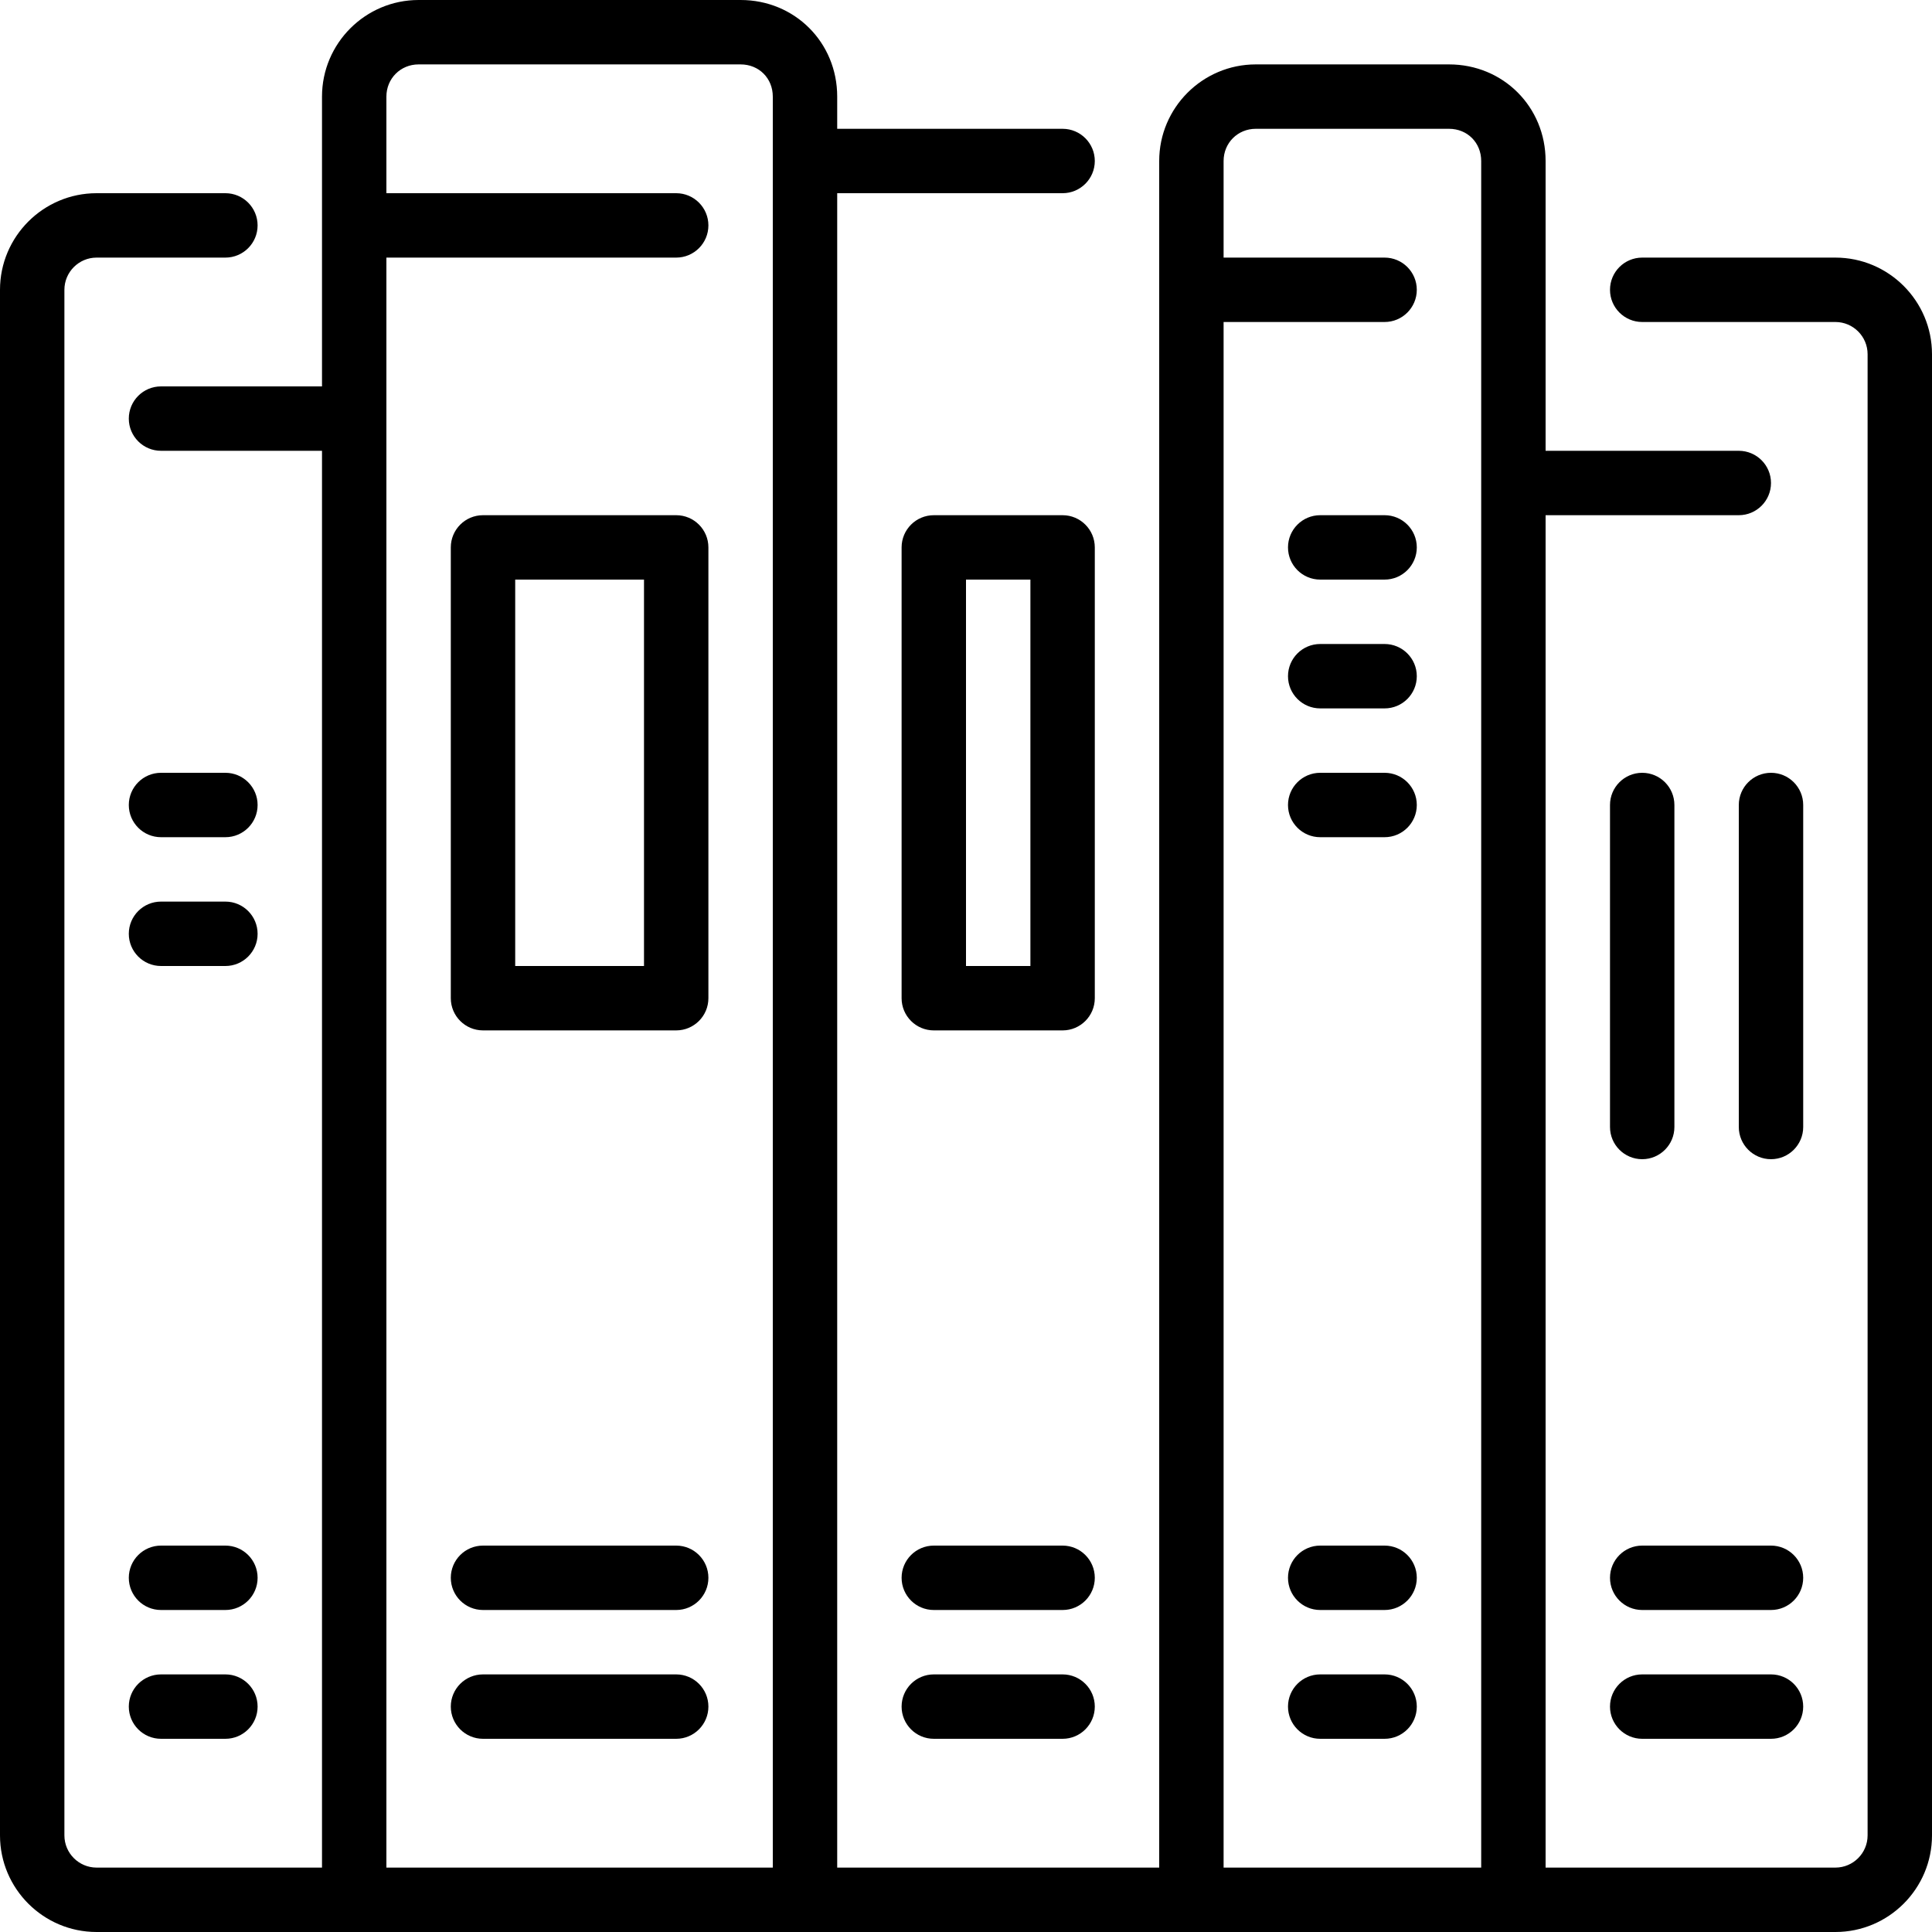
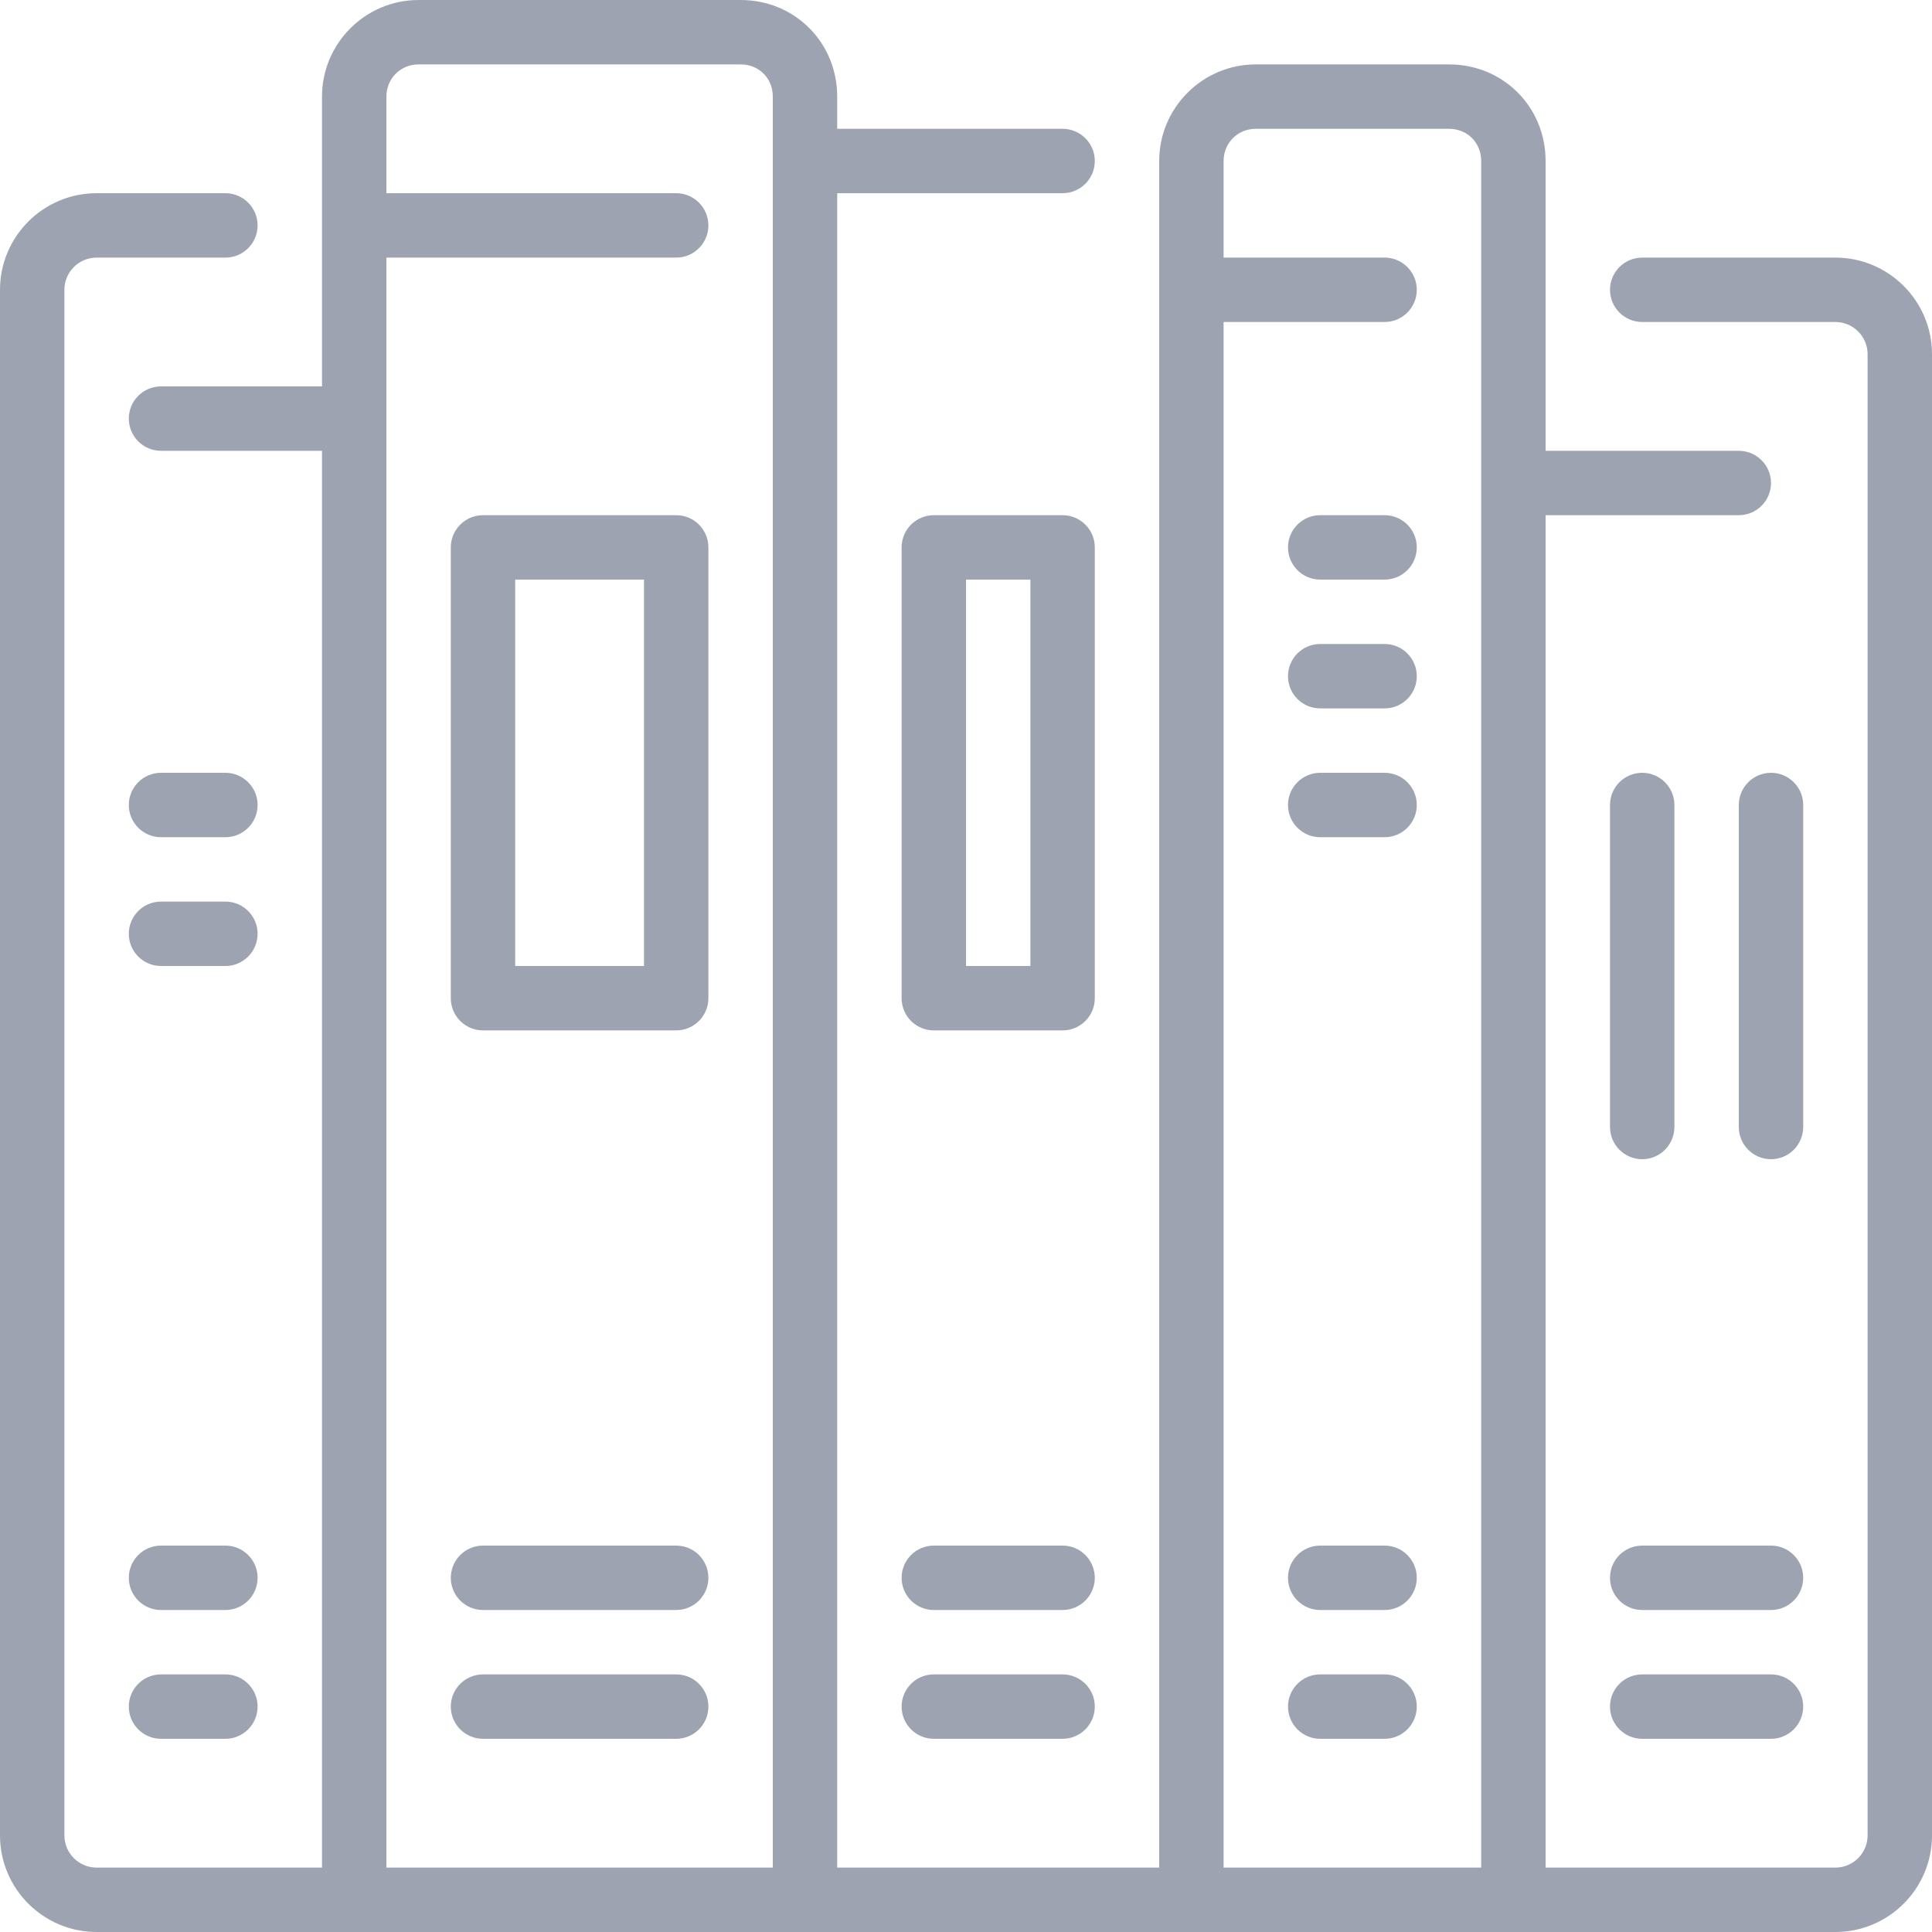
<svg xmlns="http://www.w3.org/2000/svg" version="1.1" id="Layer_1" x="0px" y="0px" viewBox="0 0 512 512" style="enable-background:new 0 0 512 512;" xml:space="preserve">
-   <g>
+   <g fill="#9da3b0">
    <g>
      <g>
        <path d="M366.933,170.667h-17.067c-4.71,0-8.533,3.823-8.533,8.533s3.823,8.533,8.533,8.533h17.067     c4.71,0,8.533-3.823,8.533-8.533S371.644,170.667,366.933,170.667z" />
        <path d="M366.933,204.8h-17.067c-4.71,0-8.533,3.823-8.533,8.533c0,4.71,3.823,8.533,8.533,8.533h17.067     c4.71,0,8.533-3.823,8.533-8.533C375.467,208.623,371.644,204.8,366.933,204.8z" />
        <path d="M366.933,136.533h-17.067c-4.71,0-8.533,3.823-8.533,8.533c0,4.71,3.823,8.533,8.533,8.533h17.067     c4.71,0,8.533-3.823,8.533-8.533C375.467,140.356,371.644,136.533,366.933,136.533z" />
        <path d="M366.933,409.6h-17.067c-4.71,0-8.533,3.823-8.533,8.533s3.823,8.533,8.533,8.533h17.067c4.71,0,8.533-3.823,8.533-8.533     S371.644,409.6,366.933,409.6z" />
        <path d="M179.2,136.533H128c-4.71,0-8.533,3.823-8.533,8.533v119.467c0,4.71,3.823,8.533,8.533,8.533h51.2     c4.71,0,8.533-3.823,8.533-8.533V145.067C187.733,140.356,183.91,136.533,179.2,136.533z M170.667,256h-34.133V153.6h34.133V256z     " />
        <path d="M179.2,409.6H128c-4.71,0-8.533,3.823-8.533,8.533s3.823,8.533,8.533,8.533h51.2c4.71,0,8.533-3.823,8.533-8.533     S183.91,409.6,179.2,409.6z" />
        <path d="M179.2,443.733H128c-4.71,0-8.533,3.823-8.533,8.533c0,4.71,3.823,8.533,8.533,8.533h51.2     c4.71,0,8.533-3.823,8.533-8.533C187.733,447.556,183.91,443.733,179.2,443.733z" />
        <path d="M366.933,443.733h-17.067c-4.71,0-8.533,3.823-8.533,8.533c0,4.71,3.823,8.533,8.533,8.533h17.067     c4.71,0,8.533-3.823,8.533-8.533C375.467,447.556,371.644,443.733,366.933,443.733z" />
        <path d="M469.333,443.733H435.2c-4.71,0-8.533,3.823-8.533,8.533c0,4.71,3.823,8.533,8.533,8.533h34.133     c4.71,0,8.533-3.823,8.533-8.533C477.867,447.556,474.044,443.733,469.333,443.733z" />
        <path d="M290.133,145.067c0-4.71-3.823-8.533-8.533-8.533h-34.133c-4.71,0-8.533,3.823-8.533,8.533v119.467     c0,4.71,3.823,8.533,8.533,8.533H281.6c4.71,0,8.533-3.823,8.533-8.533V145.067z M273.067,256H256V153.6h17.067V256z" />
        <path d="M469.333,409.6H435.2c-4.71,0-8.533,3.823-8.533,8.533s3.823,8.533,8.533,8.533h34.133c4.71,0,8.533-3.823,8.533-8.533     S474.044,409.6,469.333,409.6z" />
        <path d="M281.6,443.733h-34.133c-4.71,0-8.533,3.823-8.533,8.533c0,4.71,3.823,8.533,8.533,8.533H281.6     c4.71,0,8.533-3.823,8.533-8.533C290.133,447.556,286.31,443.733,281.6,443.733z" />
        <path d="M435.2,307.2c4.71,0,8.533-3.823,8.533-8.533v-85.333c0-4.71-3.823-8.533-8.533-8.533s-8.533,3.823-8.533,8.533v85.333     C426.667,303.377,430.49,307.2,435.2,307.2z" />
        <path d="M477.867,213.333c0-4.71-3.823-8.533-8.533-8.533s-8.533,3.823-8.533,8.533v85.333c0,4.71,3.823,8.533,8.533,8.533     s8.533-3.823,8.533-8.533V213.333z" />
        <path d="M486.4,68.267h-51.2c-4.71,0-8.533,3.823-8.533,8.533s3.823,8.533,8.533,8.533h51.2c4.702,0,8.533,3.831,8.533,8.533     V486.4c0,4.702-3.831,8.533-8.533,8.533h-76.8v-358.4h51.2c4.71,0,8.533-3.823,8.533-8.533s-3.823-8.533-8.533-8.533h-51.2v-76.8     c0-14.353-11.247-25.6-25.6-25.6h-51.2c-14.114,0-25.6,11.486-25.6,25.6v452.267h-85.333V51.2H281.6     c4.71,0,8.533-3.823,8.533-8.533c0-4.71-3.823-8.533-8.533-8.533h-59.733V25.6c0-14.353-11.247-25.6-25.6-25.6h-85.333     c-14.114,0-25.6,11.486-25.6,25.6v76.8H42.667c-4.71,0-8.533,3.823-8.533,8.533s3.823,8.533,8.533,8.533h42.667v375.467H25.6     c-4.702,0-8.533-3.831-8.533-8.533V76.8c0-4.702,3.831-8.533,8.533-8.533h34.133c4.71,0,8.533-3.823,8.533-8.533     S64.444,51.2,59.733,51.2H25.6C11.486,51.2,0,62.686,0,76.8v409.6C0,500.514,11.486,512,25.6,512h460.8     c14.114,0,25.6-11.486,25.6-25.6V93.867C512,79.753,500.514,68.267,486.4,68.267z M204.8,494.933H102.4V68.267h76.8     c4.71,0,8.533-3.823,8.533-8.533S183.91,51.2,179.2,51.2h-76.8V25.6c0-4.787,3.746-8.533,8.533-8.533h85.333     c4.864,0,8.533,3.669,8.533,8.533V494.933z M392.533,494.933h-68.267v-409.6h42.667c4.71,0,8.533-3.823,8.533-8.533     s-3.823-8.533-8.533-8.533h-42.667v-25.6c0-4.787,3.746-8.533,8.533-8.533H384c4.864,0,8.533,3.669,8.533,8.533V494.933z" />
        <path d="M59.733,409.6H42.667c-4.71,0-8.533,3.823-8.533,8.533s3.823,8.533,8.533,8.533h17.067c4.71,0,8.533-3.823,8.533-8.533     S64.444,409.6,59.733,409.6z" />
        <path d="M59.733,443.733H42.667c-4.71,0-8.533,3.823-8.533,8.533c0,4.71,3.823,8.533,8.533,8.533h17.067     c4.71,0,8.533-3.823,8.533-8.533C68.267,447.556,64.444,443.733,59.733,443.733z" />
        <path d="M281.6,409.6h-34.133c-4.71,0-8.533,3.823-8.533,8.533s3.823,8.533,8.533,8.533H281.6c4.71,0,8.533-3.823,8.533-8.533     S286.31,409.6,281.6,409.6z" />
        <path d="M59.733,204.8H42.667c-4.71,0-8.533,3.823-8.533,8.533c0,4.71,3.823,8.533,8.533,8.533h17.067     c4.71,0,8.533-3.823,8.533-8.533C68.267,208.623,64.444,204.8,59.733,204.8z" />
        <path d="M59.733,238.933H42.667c-4.71,0-8.533,3.823-8.533,8.533S37.956,256,42.667,256h17.067c4.71,0,8.533-3.823,8.533-8.533     S64.444,238.933,59.733,238.933z" />
      </g>
    </g>
  </g>
  <g>
</g>
  <g>
</g>
  <g>
</g>
  <g>
</g>
  <g>
</g>
  <g>
</g>
  <g>
</g>
  <g>
</g>
  <g>
</g>
  <g>
</g>
  <g>
</g>
  <g>
</g>
  <g>
</g>
  <g>
</g>
  <g>
</g>
</svg>
